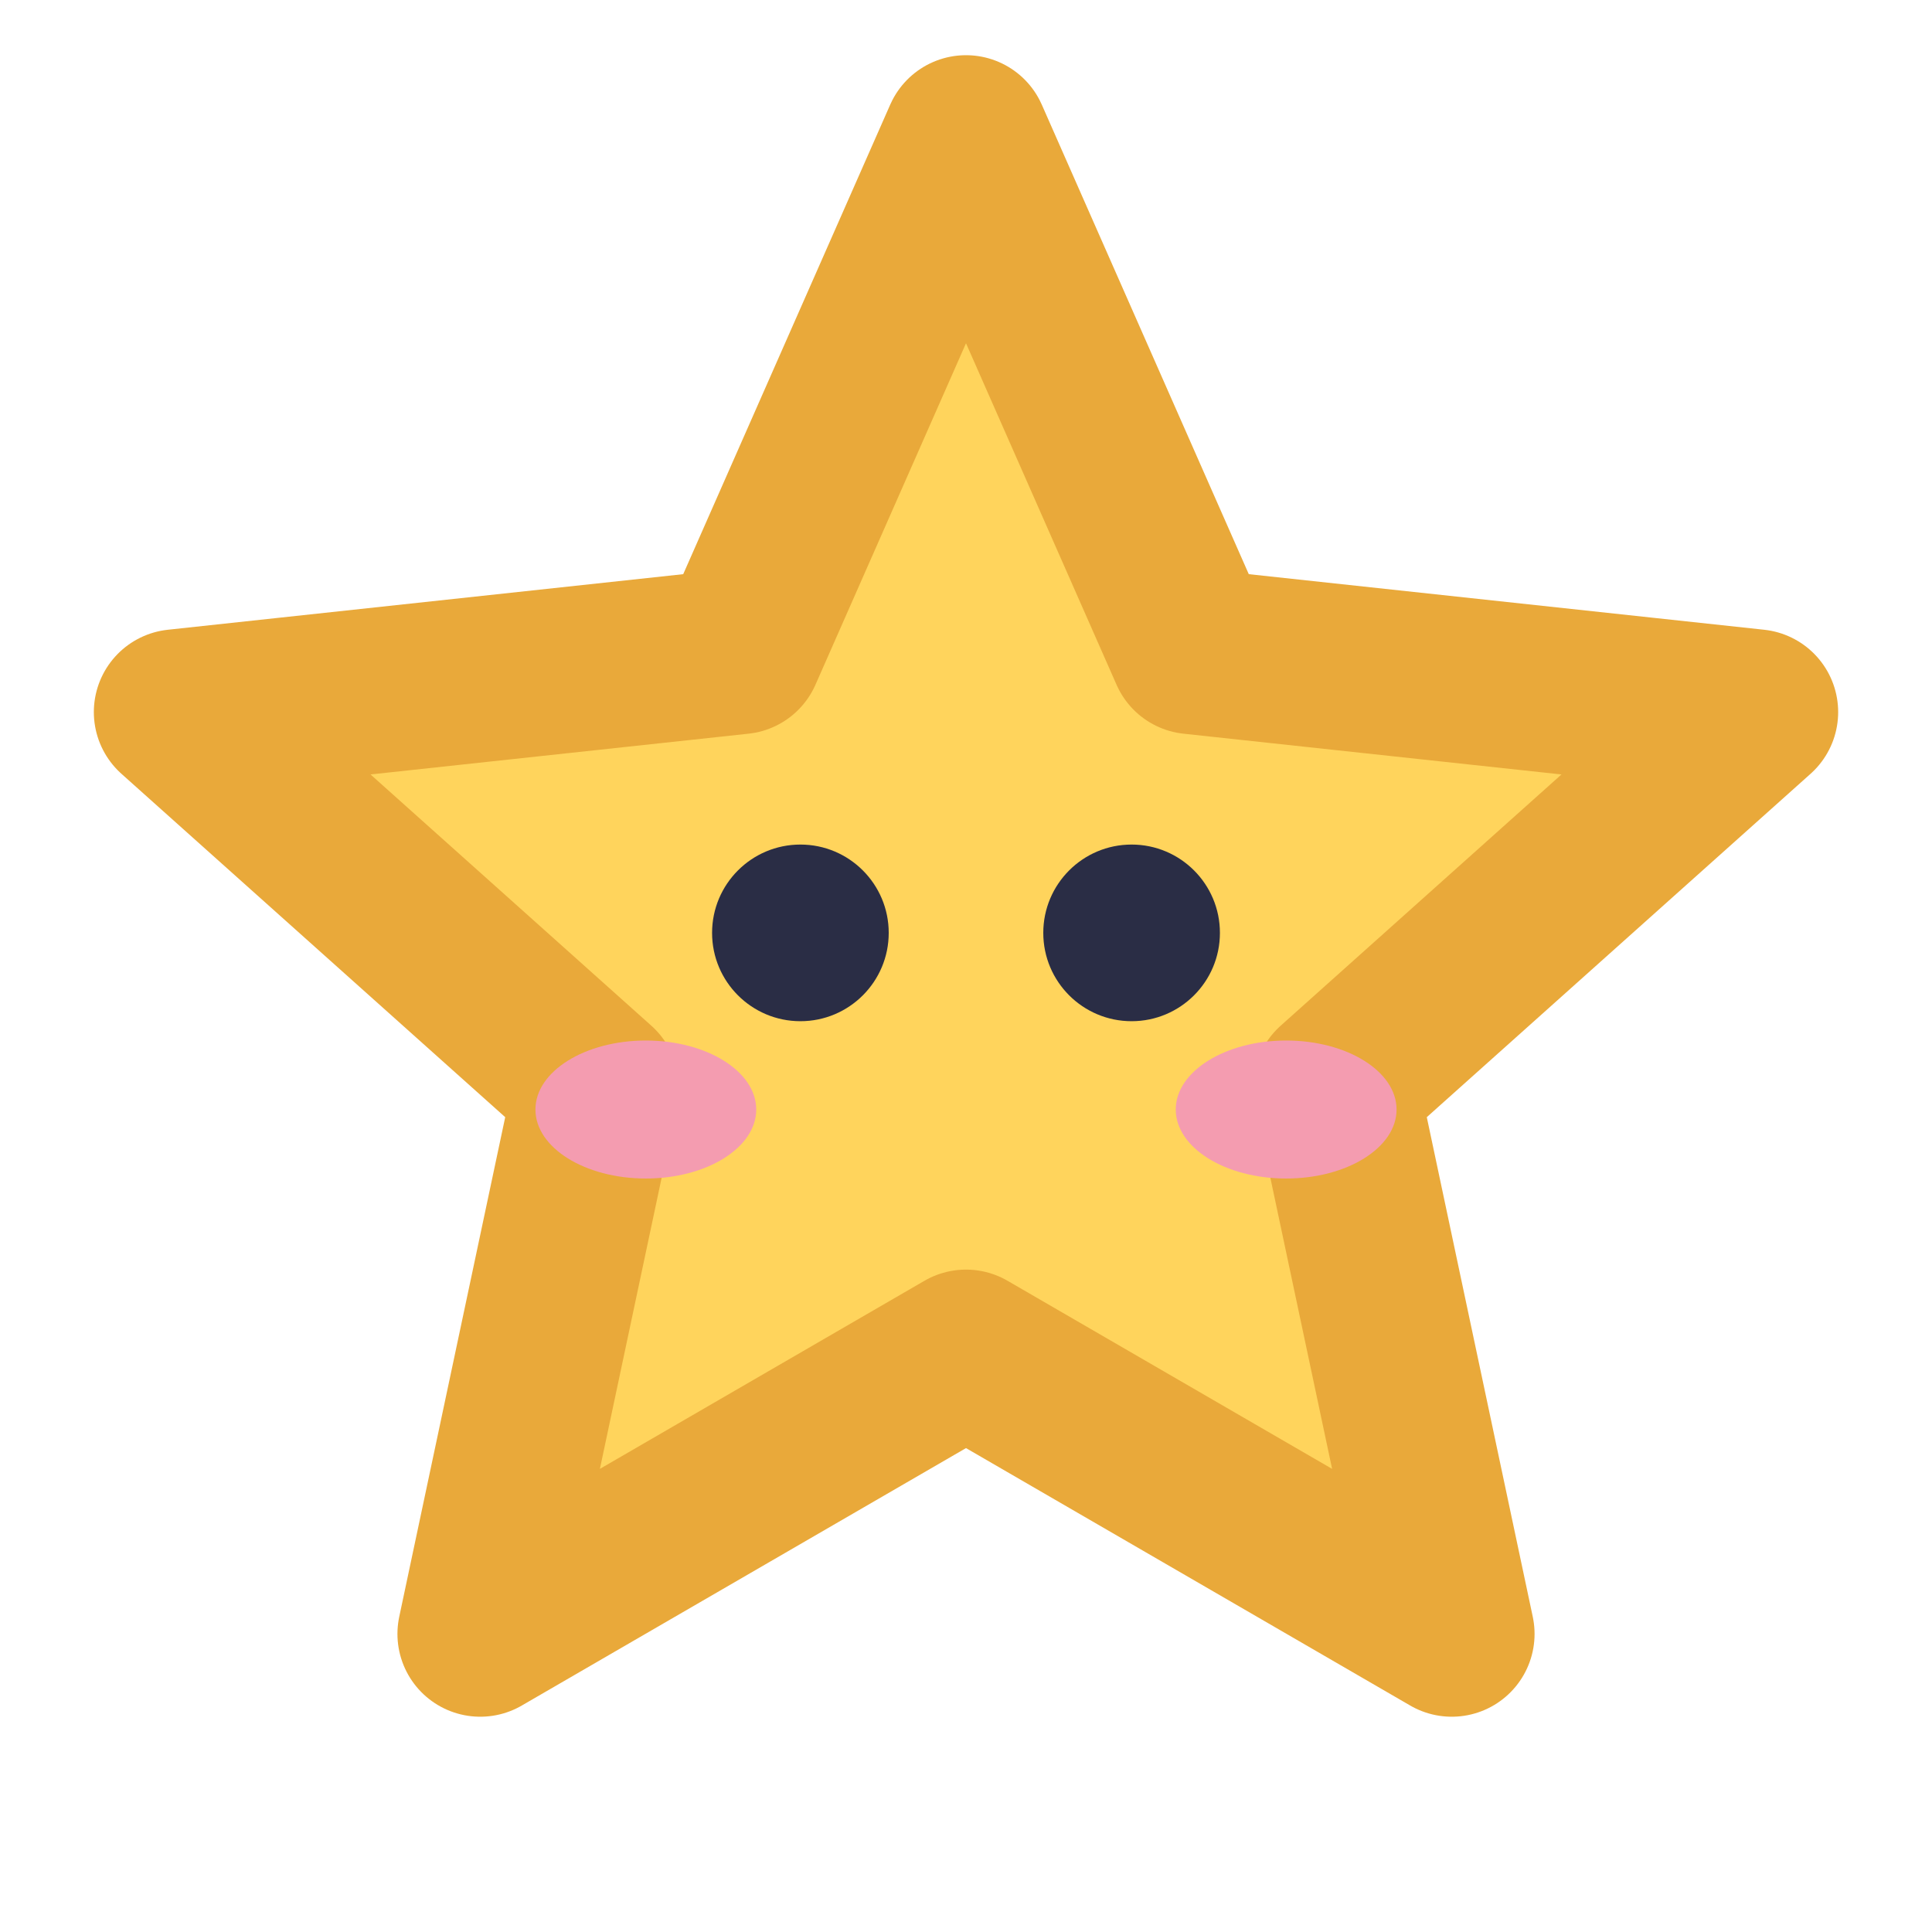
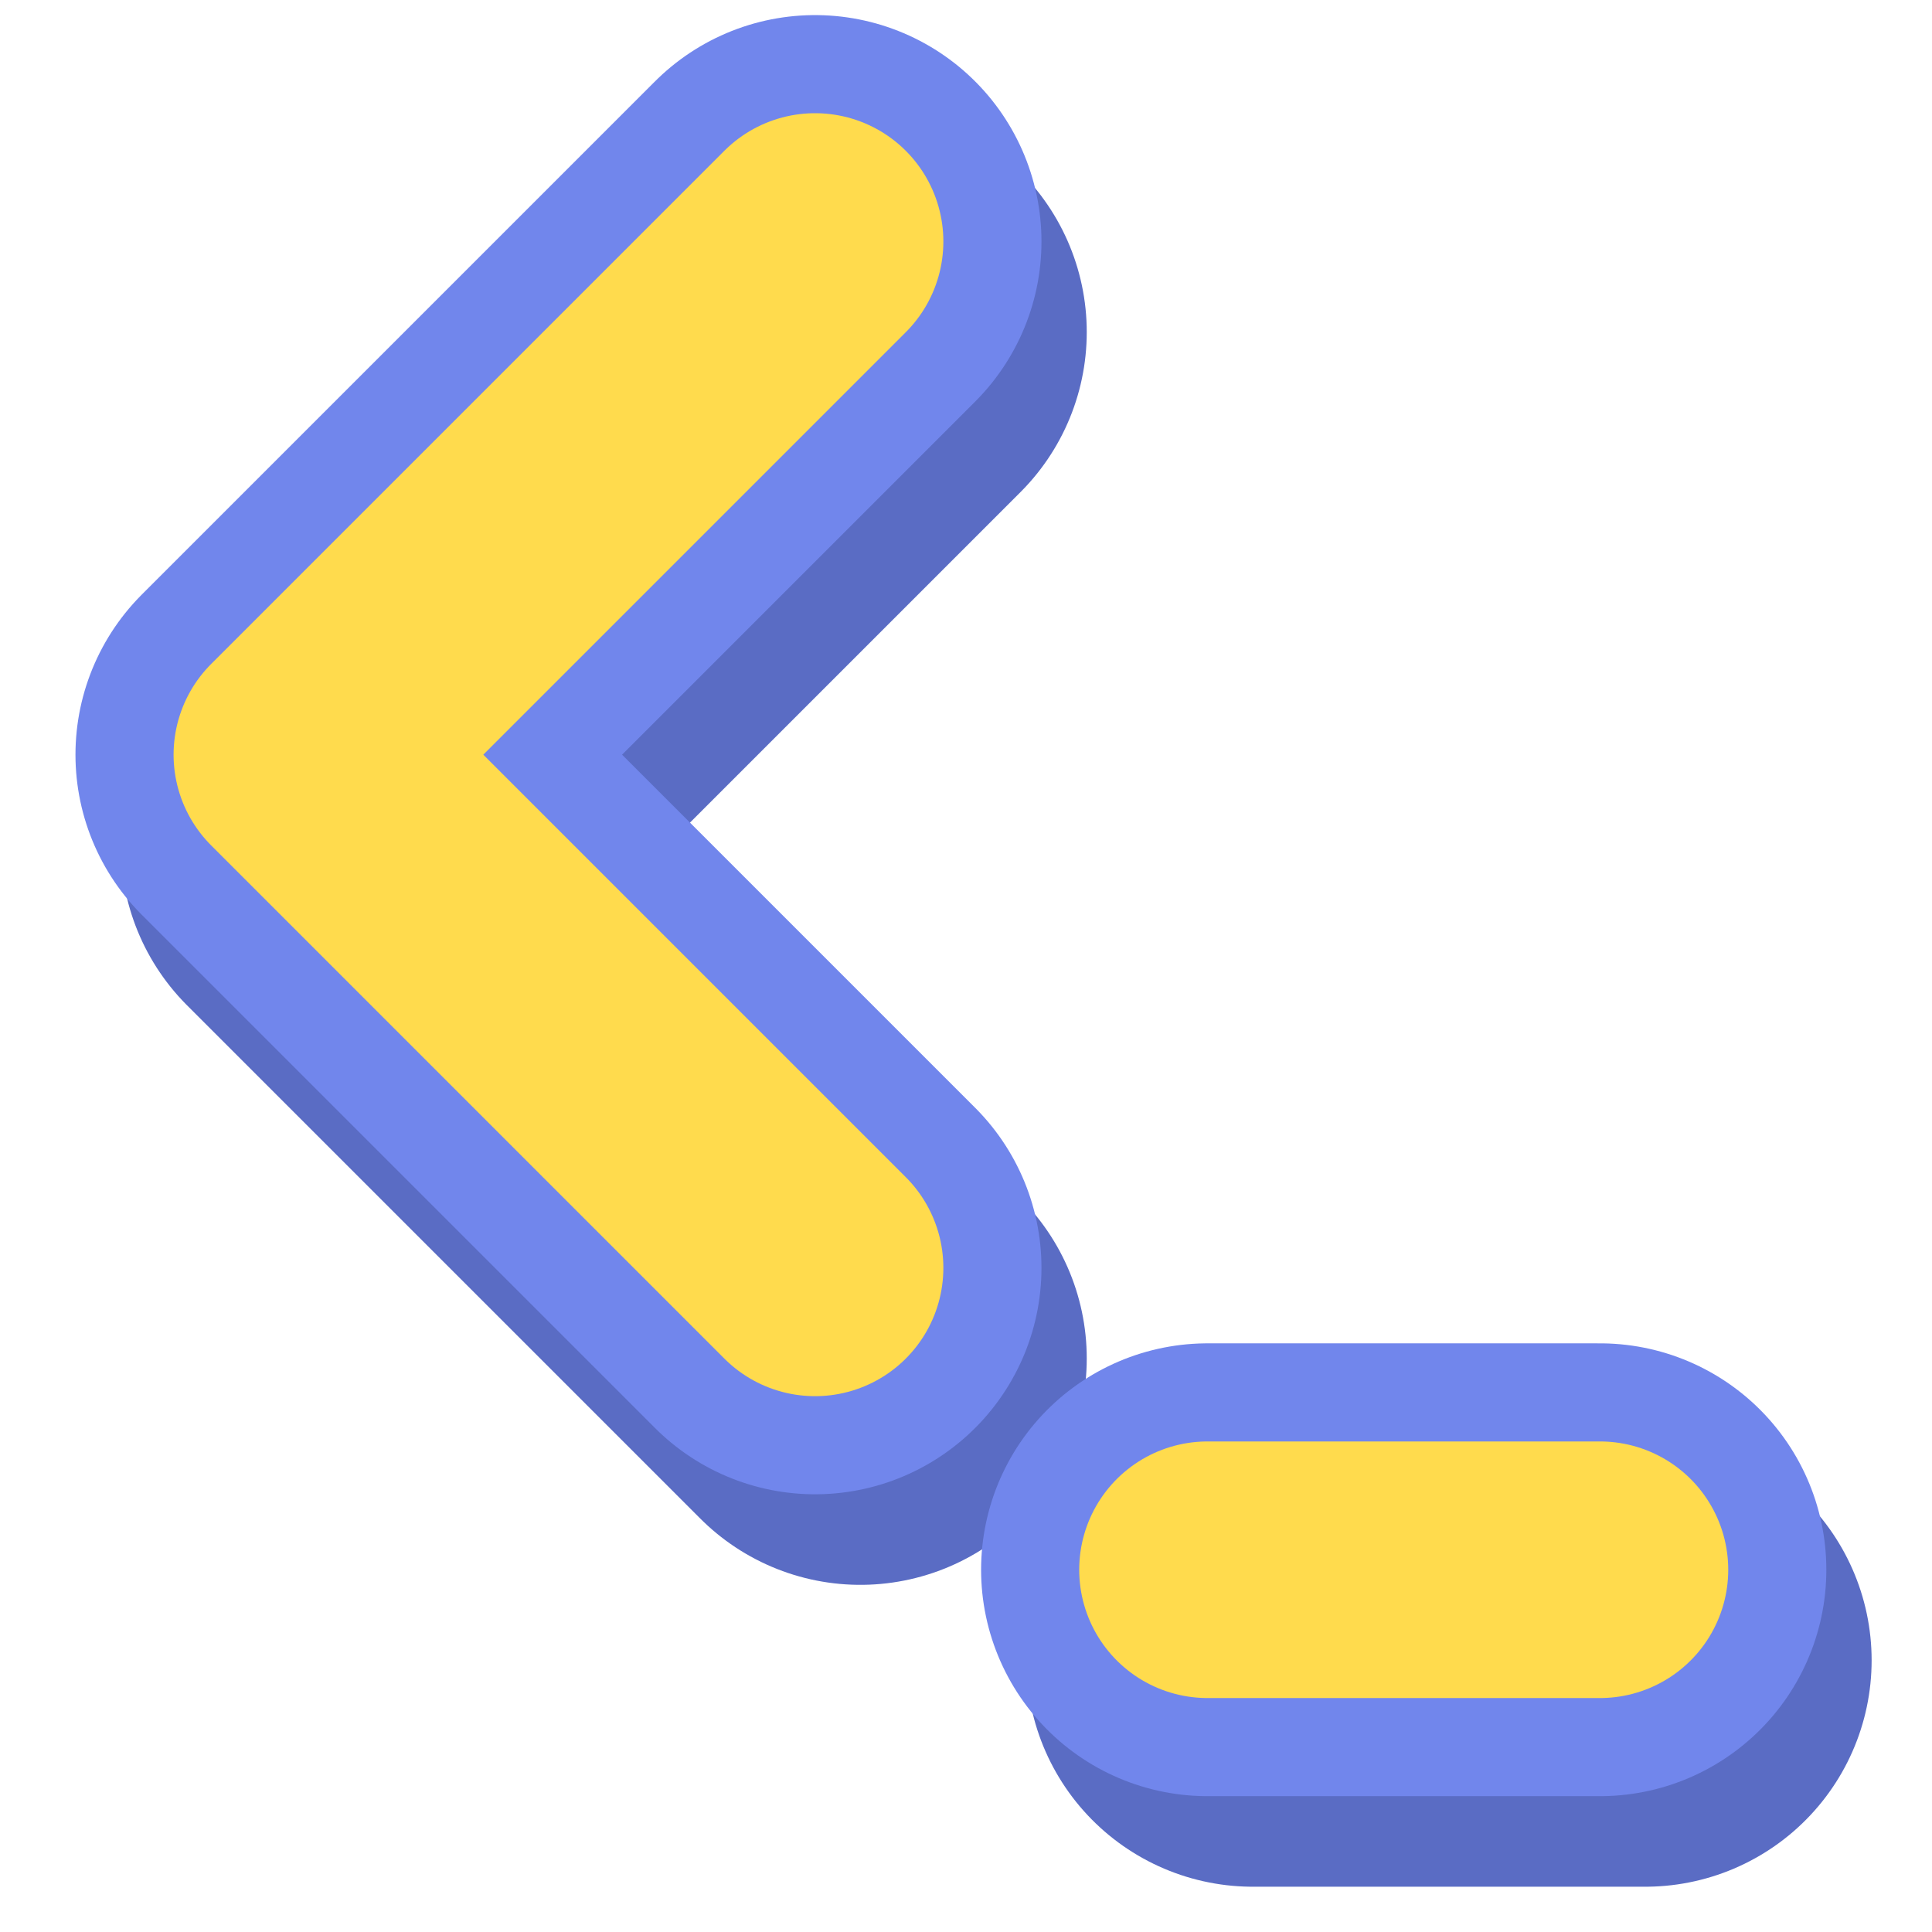
- <svg xmlns="http://www.w3.org/2000/svg" viewBox="2.5 2.5 35 35">
-   <path d="M20 5 L24.1 14.3 L34.3 15.4 L26.7 22.2 L28.8 32.1 L20 27 L11.2 32.1 L13.3 22.2 L5.7 15.4 L15.9 14.3 Z" fill="#FFD45C" stroke="#E9A93A" stroke-width="3" stroke-linejoin="round" />
-   <circle cx="17" cy="19.4" r="1.6" fill="#2A2D45" />
-   <circle cx="23" cy="19.4" r="1.6" fill="#2A2D45" />
-   <ellipse cx="14.2" cy="22.6" rx="2" ry="1.25" fill="#F49CB0" />
-   <ellipse cx="25.8" cy="22.6" rx="2" ry="1.25" fill="#F49CB0" />
+ <svg xmlns="http://www.w3.org/2000/svg" viewBox="0 0 64 64">
+   <g fill="none" stroke-linecap="round" stroke-linejoin="round">
+     <g stroke="#5A6CC4" stroke-width="15" transform="translate(1.5 3)">
+       <path d="M27 8 L10 25 L27 42" />
+       <path d="M40 52 L53 52" />
+     </g>
+     <g stroke="#7186EC" stroke-width="15">
+       <path d="M27 8 L10 25 L27 42" />
+       <path d="M40 52 L53 52" />
+     </g>
+     <g stroke="#FFDB4D" stroke-width="8.5">
+       <path d="M27 8 L10 25 L27 42" />
+       <path d="M40 52 L53 52" />
+     </g>
+   </g>
</svg>
